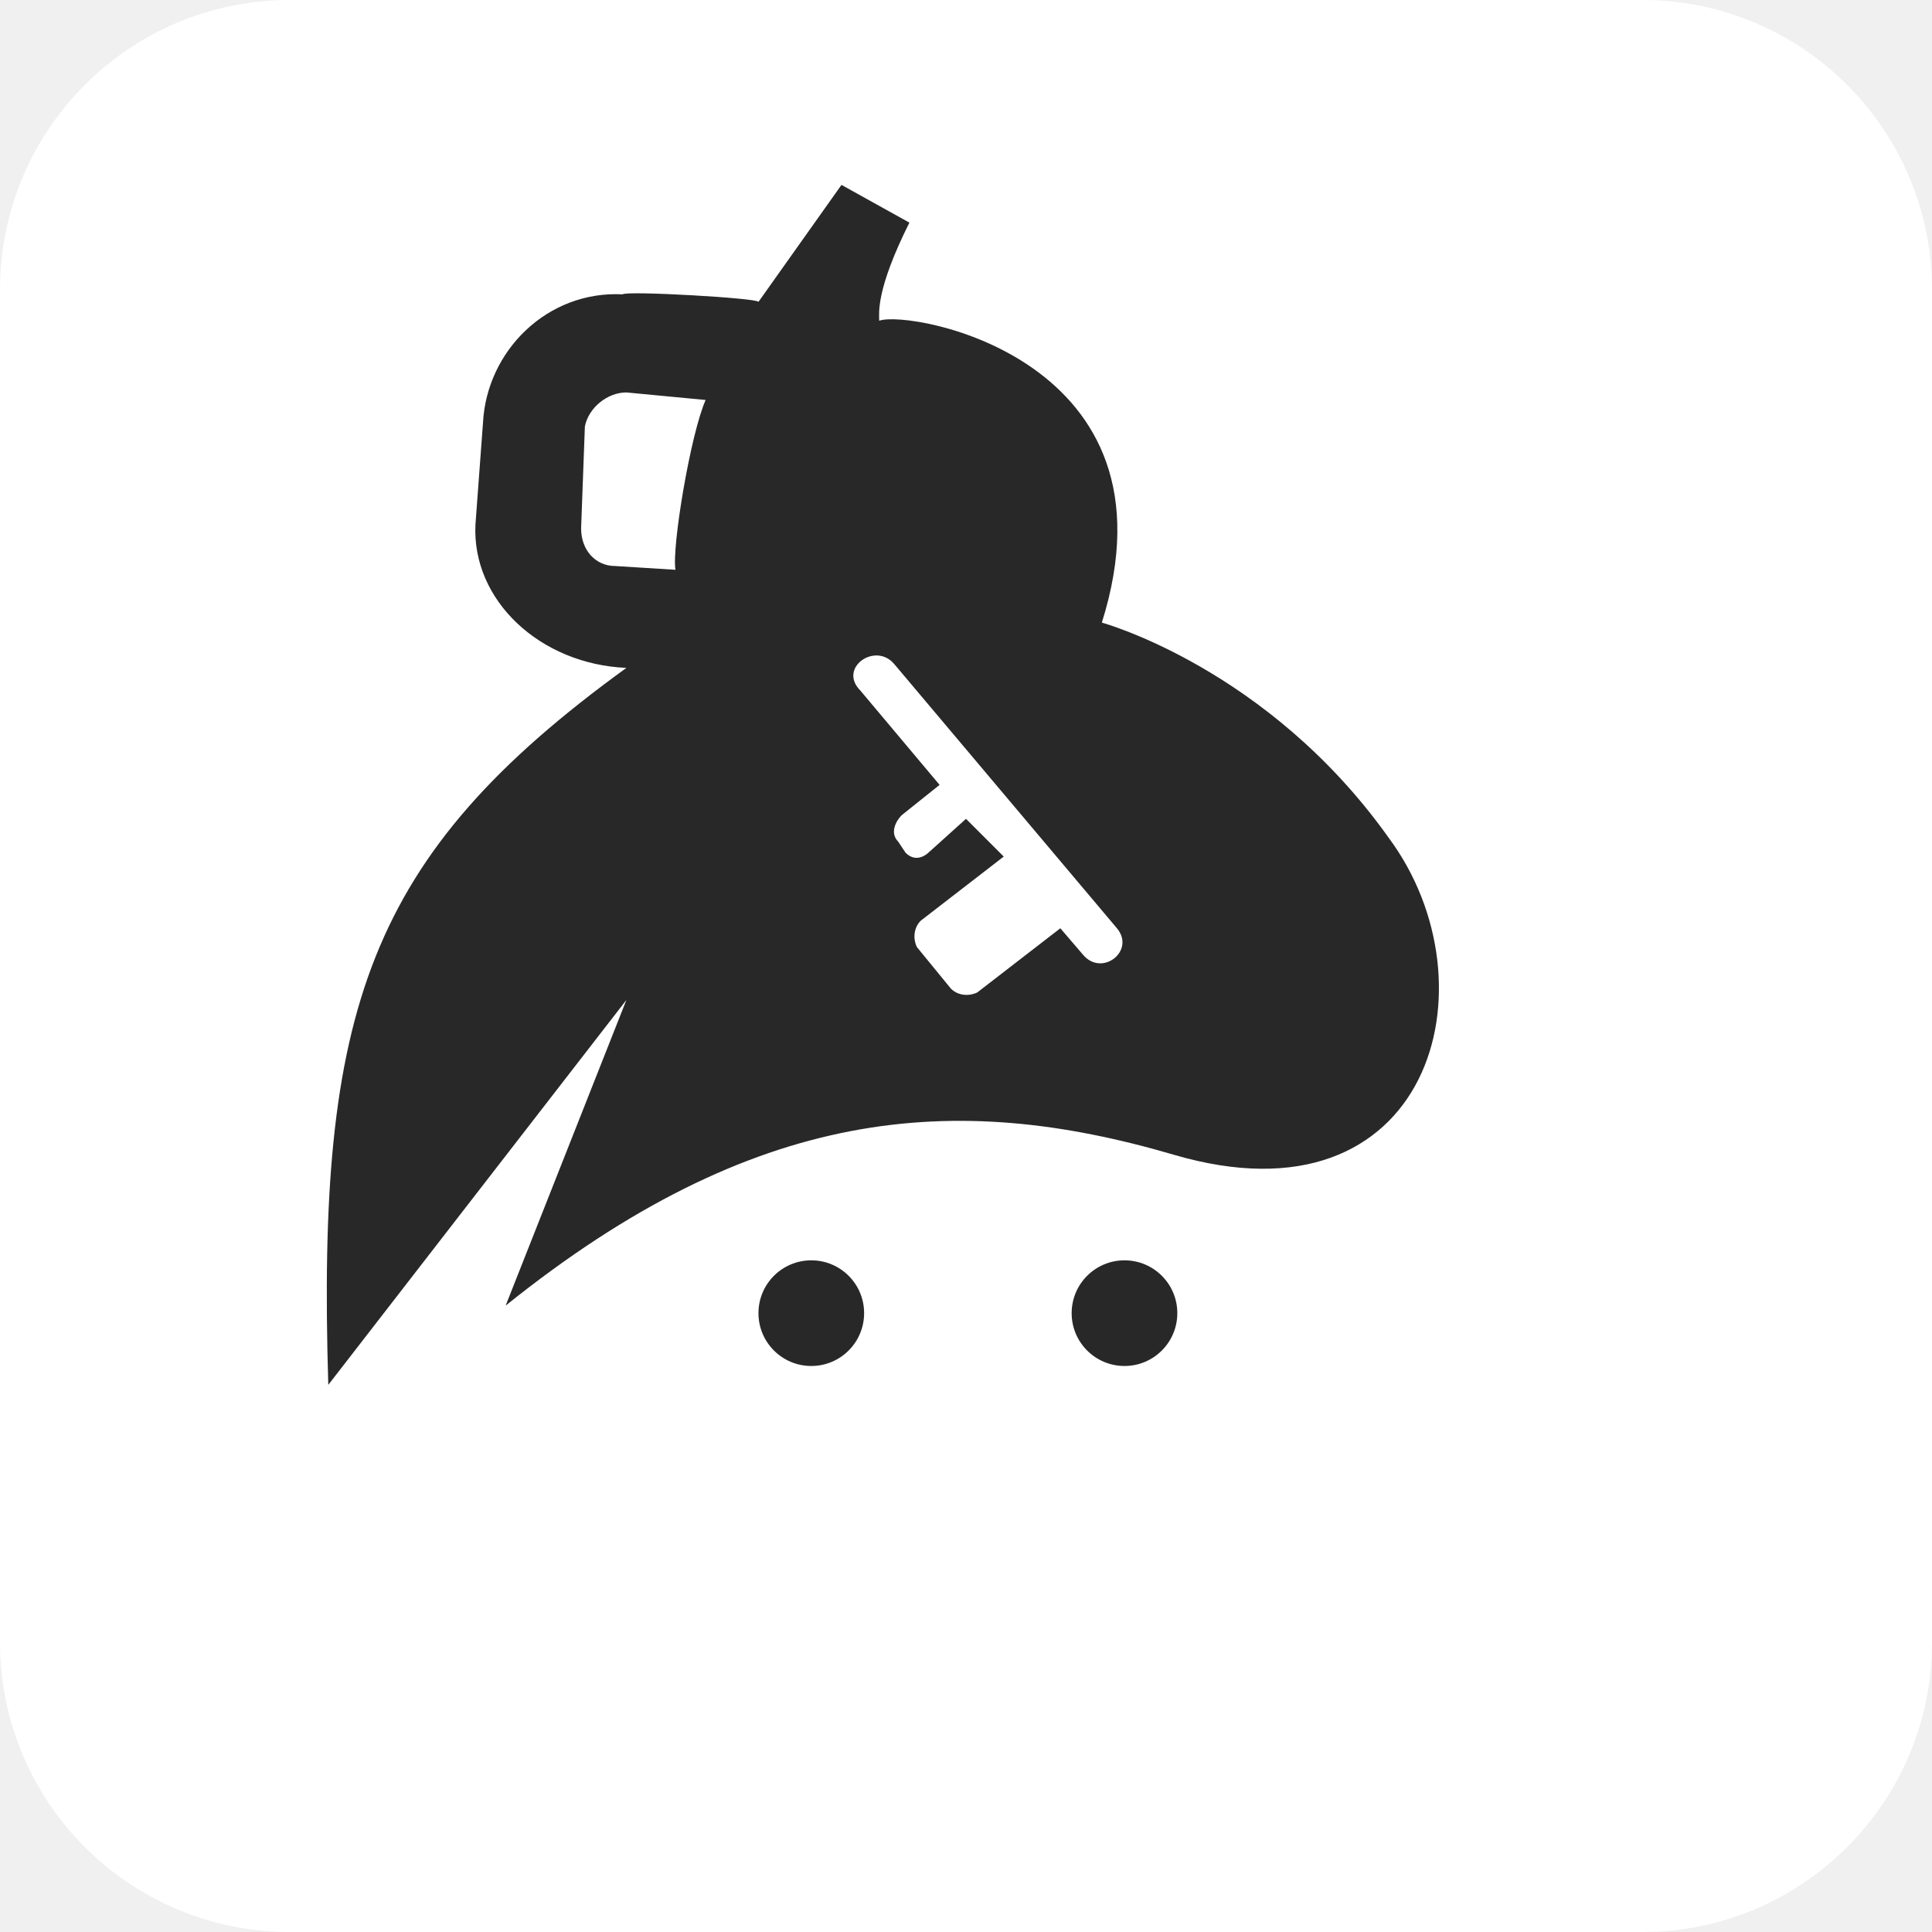
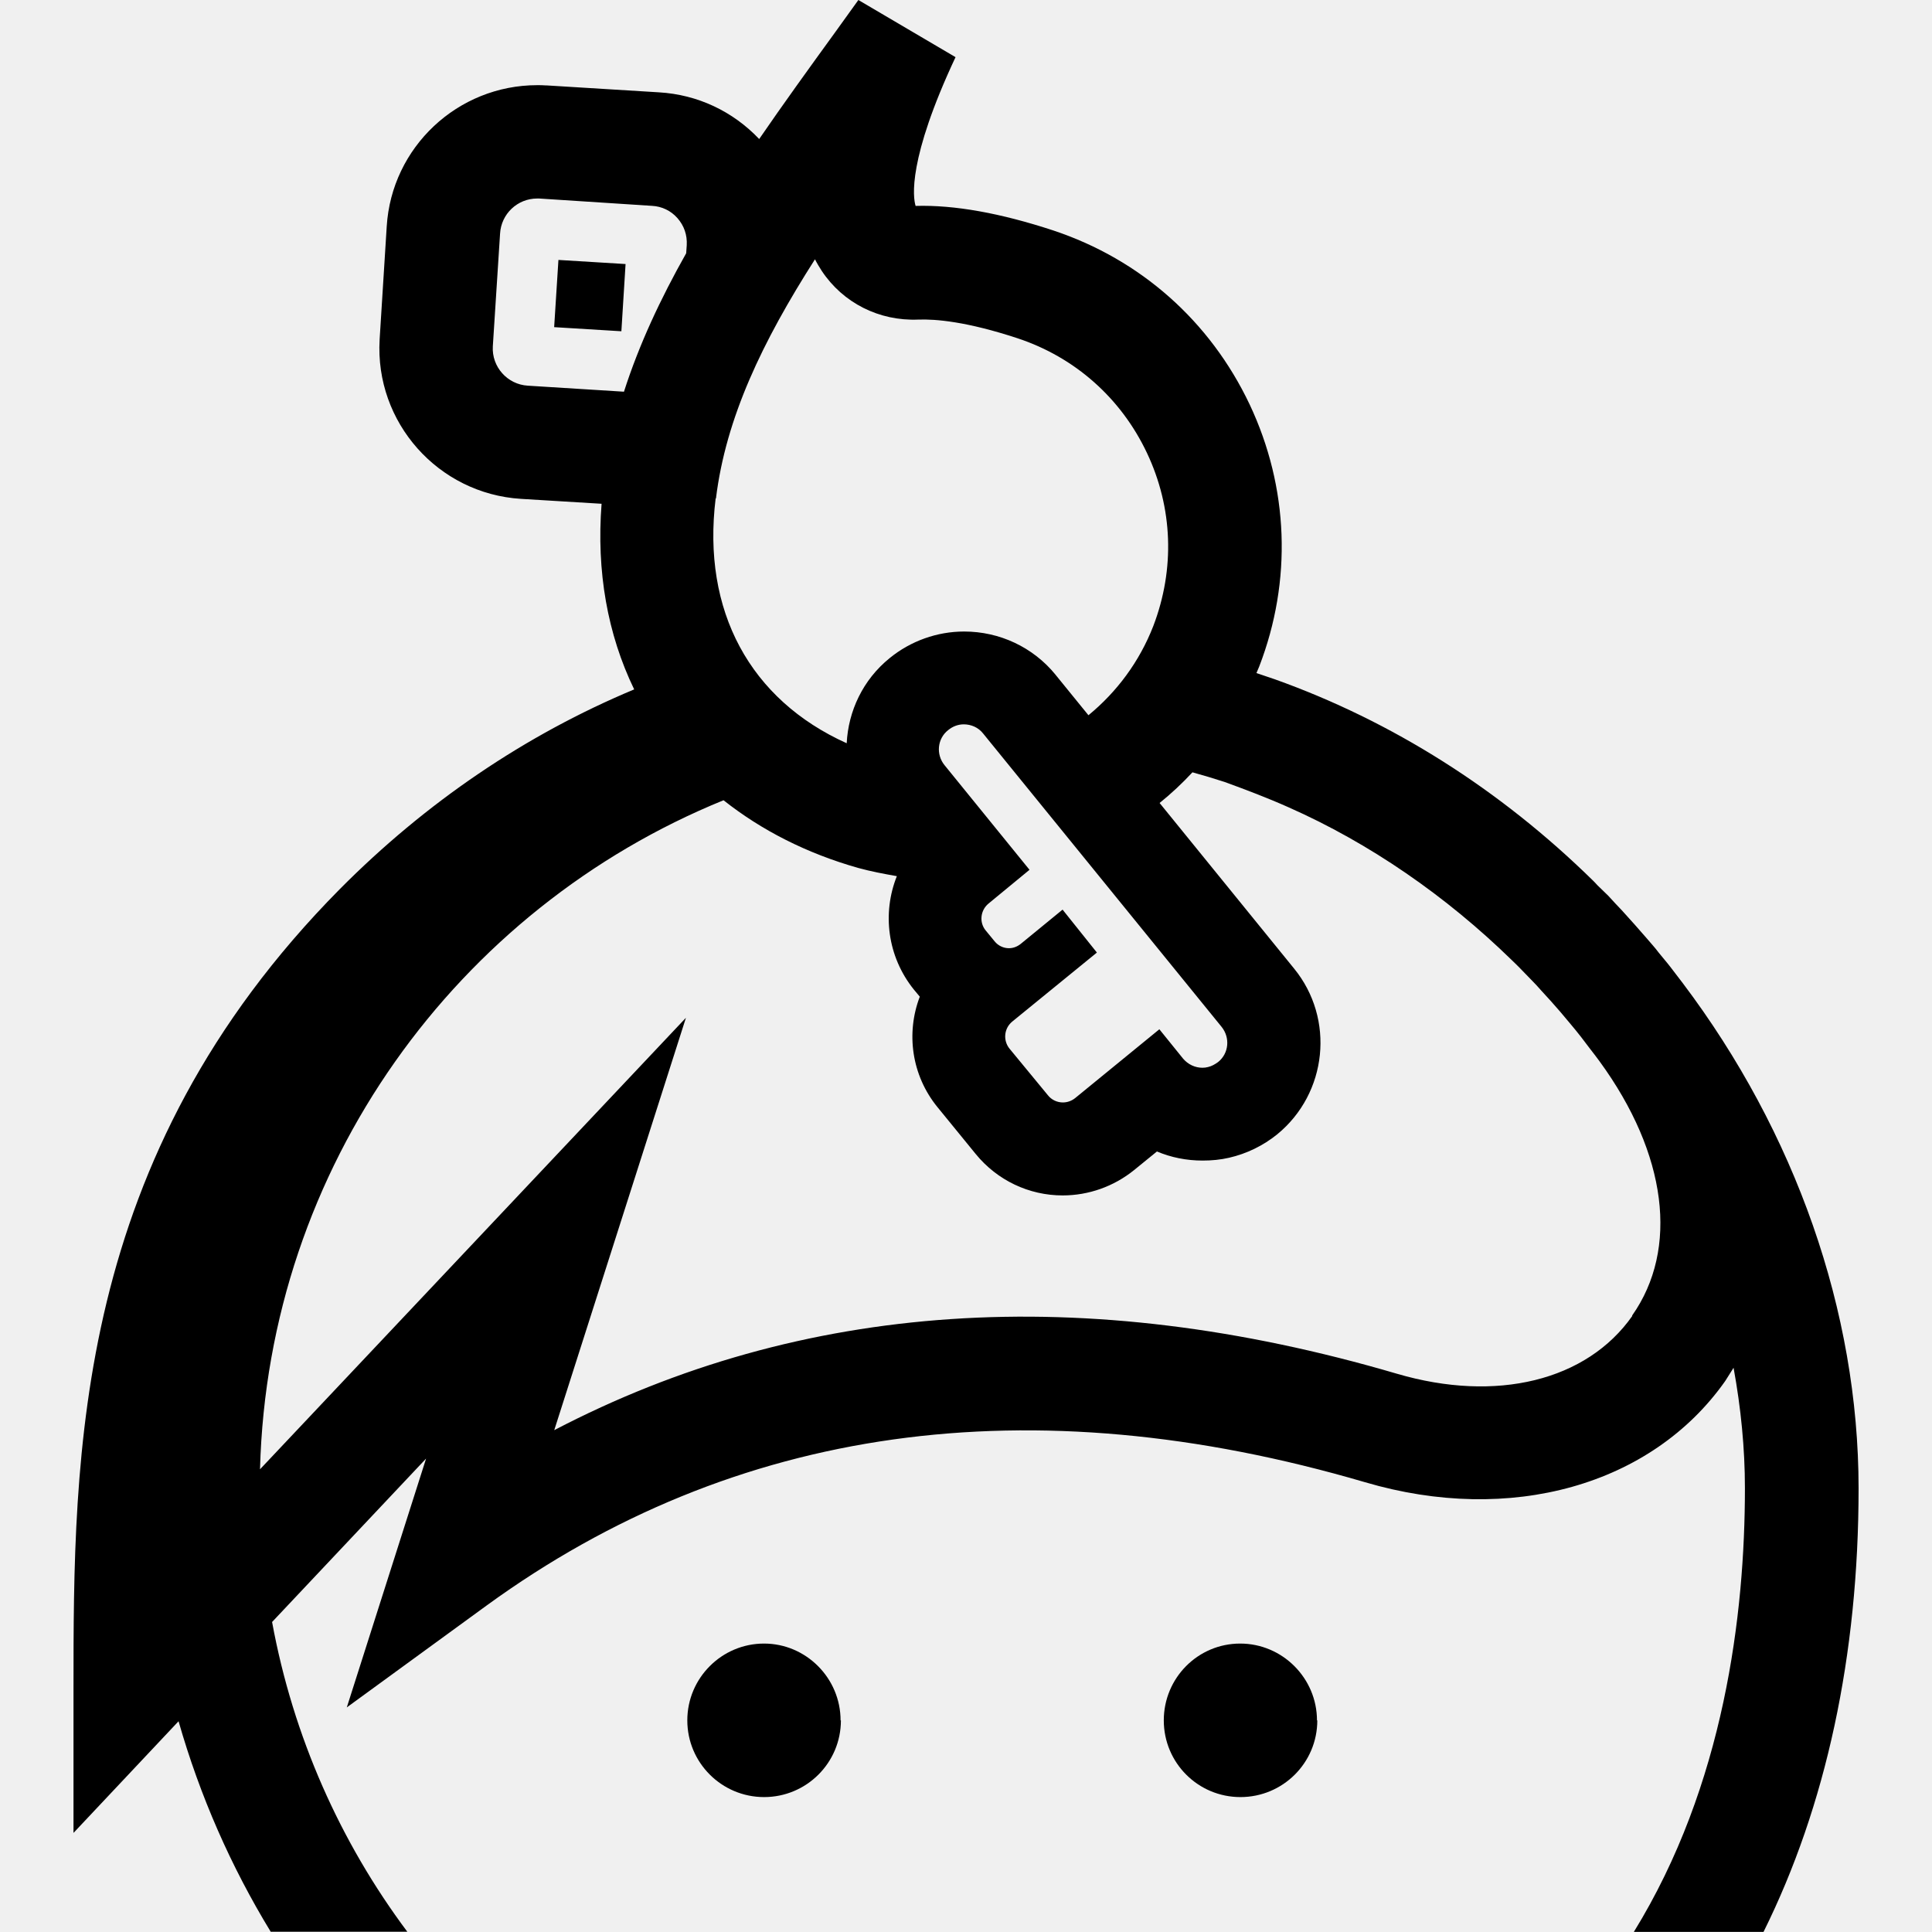
- <svg xmlns="http://www.w3.org/2000/svg" aria-label="Keybase" role="img" viewBox="0 0 512 512">
-   <rect width="512" height="512" rx="15%" fill="#fff" />
-   <g fill="#282828">
-     <path d="m201 80 22-31 18 10c-9 18-8 24-8 26 8-3 81 10 59 80 0 0 44 12 76 57 29 39 11 104-57 84-58-17-111-13-177 40l32-81-79 102c-3-99 10-140 79-190-23-1-41-18-40-38l2-27c1-19 17-35 37-34 1-1 36 1 36 2zm36 96c-5-6-15 1-9 7l21 25-10 8c-2 2-3 5-1 7l2 3c3 3 6 0 6 0l10-9 10 10-22 17c-2 2-2 5-1 7l9 11c2 2 5 2 7 1l22-17 6 7c5 6 14-1 9-7zm-50-70-21-2c-5 0-10 4-11 9l-1 27c0 6 4 10 9 10l16 1c-1-6 4-36 8-45z" />
-     <circle cx="215" cy="348" r="14" />
-     <circle cx="298" cy="348" r="14" />
-   </g>
+ <svg xmlns="http://www.w3.org/2000/svg" role="img" viewBox="0 0 24 24">
+   <path d="M10.446 21.371c0 .528-.428.953-.954.953-.525 0-.954-.425-.954-.953 0-.526.428-.954.953-.954.524 0 .951.431.951.955m5.922-.001c0 .528-.428.953-.955.953-.526 0-.952-.425-.952-.953 0-.526.423-.954.949-.954s.954.431.954.955M20.904 12.213l-.156-.204c-.046-.06-.096-.116-.143-.175-.045-.061-.094-.113-.141-.169-.104-.12-.209-.239-.319-.359l-.076-.08-.091-.099-.135-.131c-.015-.018-.032-.034-.05-.053-1.16-1.139-2.505-1.986-3.955-2.504l-.23-.078c.012-.027.024-.055.035-.083.41-1.064.367-2.223-.12-3.255-.491-1.035-1.356-1.8-2.438-2.16-.656-.216-1.23-.319-1.711-.305-.033-.105-.1-.577.496-1.848L10.663 0l-.287.399c-.33.455-.648.895-.945 1.328-.328-.345-.766-.552-1.245-.58L6.79 1.061h-.012c-.033-.003-.07-.003-.104-.003-.99 0-1.81.771-1.87 1.755l-.088 1.402v.003c-.061 1.029.727 1.915 1.755 1.979l1.002.061c-.065.84.073 1.62.405 2.306-1.346.562-2.586 1.401-3.66 2.484C.913 14.391.913 18.051.913 20.994v1.775l1.305-1.387c.266.93.652 1.807 1.145 2.615H5.06c-.833-1.114-1.419-2.426-1.68-3.848l1.913-2.03-.985 3.091 1.74-1.268c3.075-2.234 6.744-2.75 10.91-1.529 1.805.532 3.56.039 4.473-1.257l.104-.165c.091.498.141.998.141 1.496 0 1.563-.255 3.687-1.38 5.512h1.611c.776-1.563 1.181-3.432 1.181-5.512-.001-2.199-.786-4.421-2.184-6.274zM8.894 6.191c.123-1.002.578-1.949 1.23-2.97.025.05.054.097.084.144.264.398.713.625 1.199.605.217-.008.605.025 1.233.232.714.236 1.286.744 1.608 1.425s.349 1.442.079 2.149c-.173.445-.454.82-.806 1.109l-.408-.502-.002-.003c-.279-.341-.694-.535-1.134-.535-.335 0-.664.117-.925.33-.334.27-.514.66-.534 1.058-1.2-.541-1.8-1.643-1.628-3.041l.004-.001zm4.304 5.11l-.519.425c-.046.036-.095.053-.146.053-.066 0-.133-.03-.177-.085l-.111-.135c-.083-.1-.067-.25.034-.334l.51-.42-1.055-1.299c-.109-.133-.091-.33.044-.436.058-.048.126-.072.194-.072.091 0 .181.038.24.113l2.963 3.645c.109.135.09.33-.042.436-.039.029-.082.053-.126.063-.023.006-.045.009-.07.009-.09 0-.178-.04-.24-.113l-.295-.365-1.045.854c-.046.037-.1.055-.154.055-.068 0-.139-.03-.186-.09l-.477-.579c-.082-.102-.068-.252.035-.336l1.051-.857-.426-.533-.002.001zM7.753 4.866l-1.196-.075c-.255-.015-.45-.235-.435-.488l.09-1.401c.014-.245.216-.436.461-.436h.024l1.401.091c.123.006.236.06.317.152.083.094.123.21.116.336l-.007.101c-.32.567-.585 1.134-.773 1.72h.002zm12.524 11.481c-.565.805-1.687 1.081-2.924.718-3.886-1.141-7.396-.903-10.468.701l1.636-5.123-5.291 5.609c.099-3.762 2.453-6.966 5.758-8.311.471.373 1.034.66 1.673.841.16.044.322.074.48.102-.183.458-.119.997.21 1.407l.075.09c-.172.45-.105.975.221 1.374l.475.582c.266.325.659.513 1.079.513.321 0 .635-.111.886-.314l.285-.232c.174.074.367.113.566.113.113 0 .222-.01.33-.035.218-.05.424-.15.598-.291.623-.51.72-1.435.209-2.06l-1.67-2.056c.145-.117.281-.244.408-.381.135.037.271.078.4.12.266.097.533.198.795.315 1.005.445 1.954 1.1 2.771 1.897.029.03.059.055.085.083l.17.175c.038.039.076.079.111.12.079.085.16.175.239.267l.126.15c.045.053.086.104.13.16l.114.15c.04.051.079.102.117.154.838 1.149.987 2.329.404 3.157v.005zM7.719 4.115l-.835-.051.053-.835.834.051-.052.835z" />
</svg>
